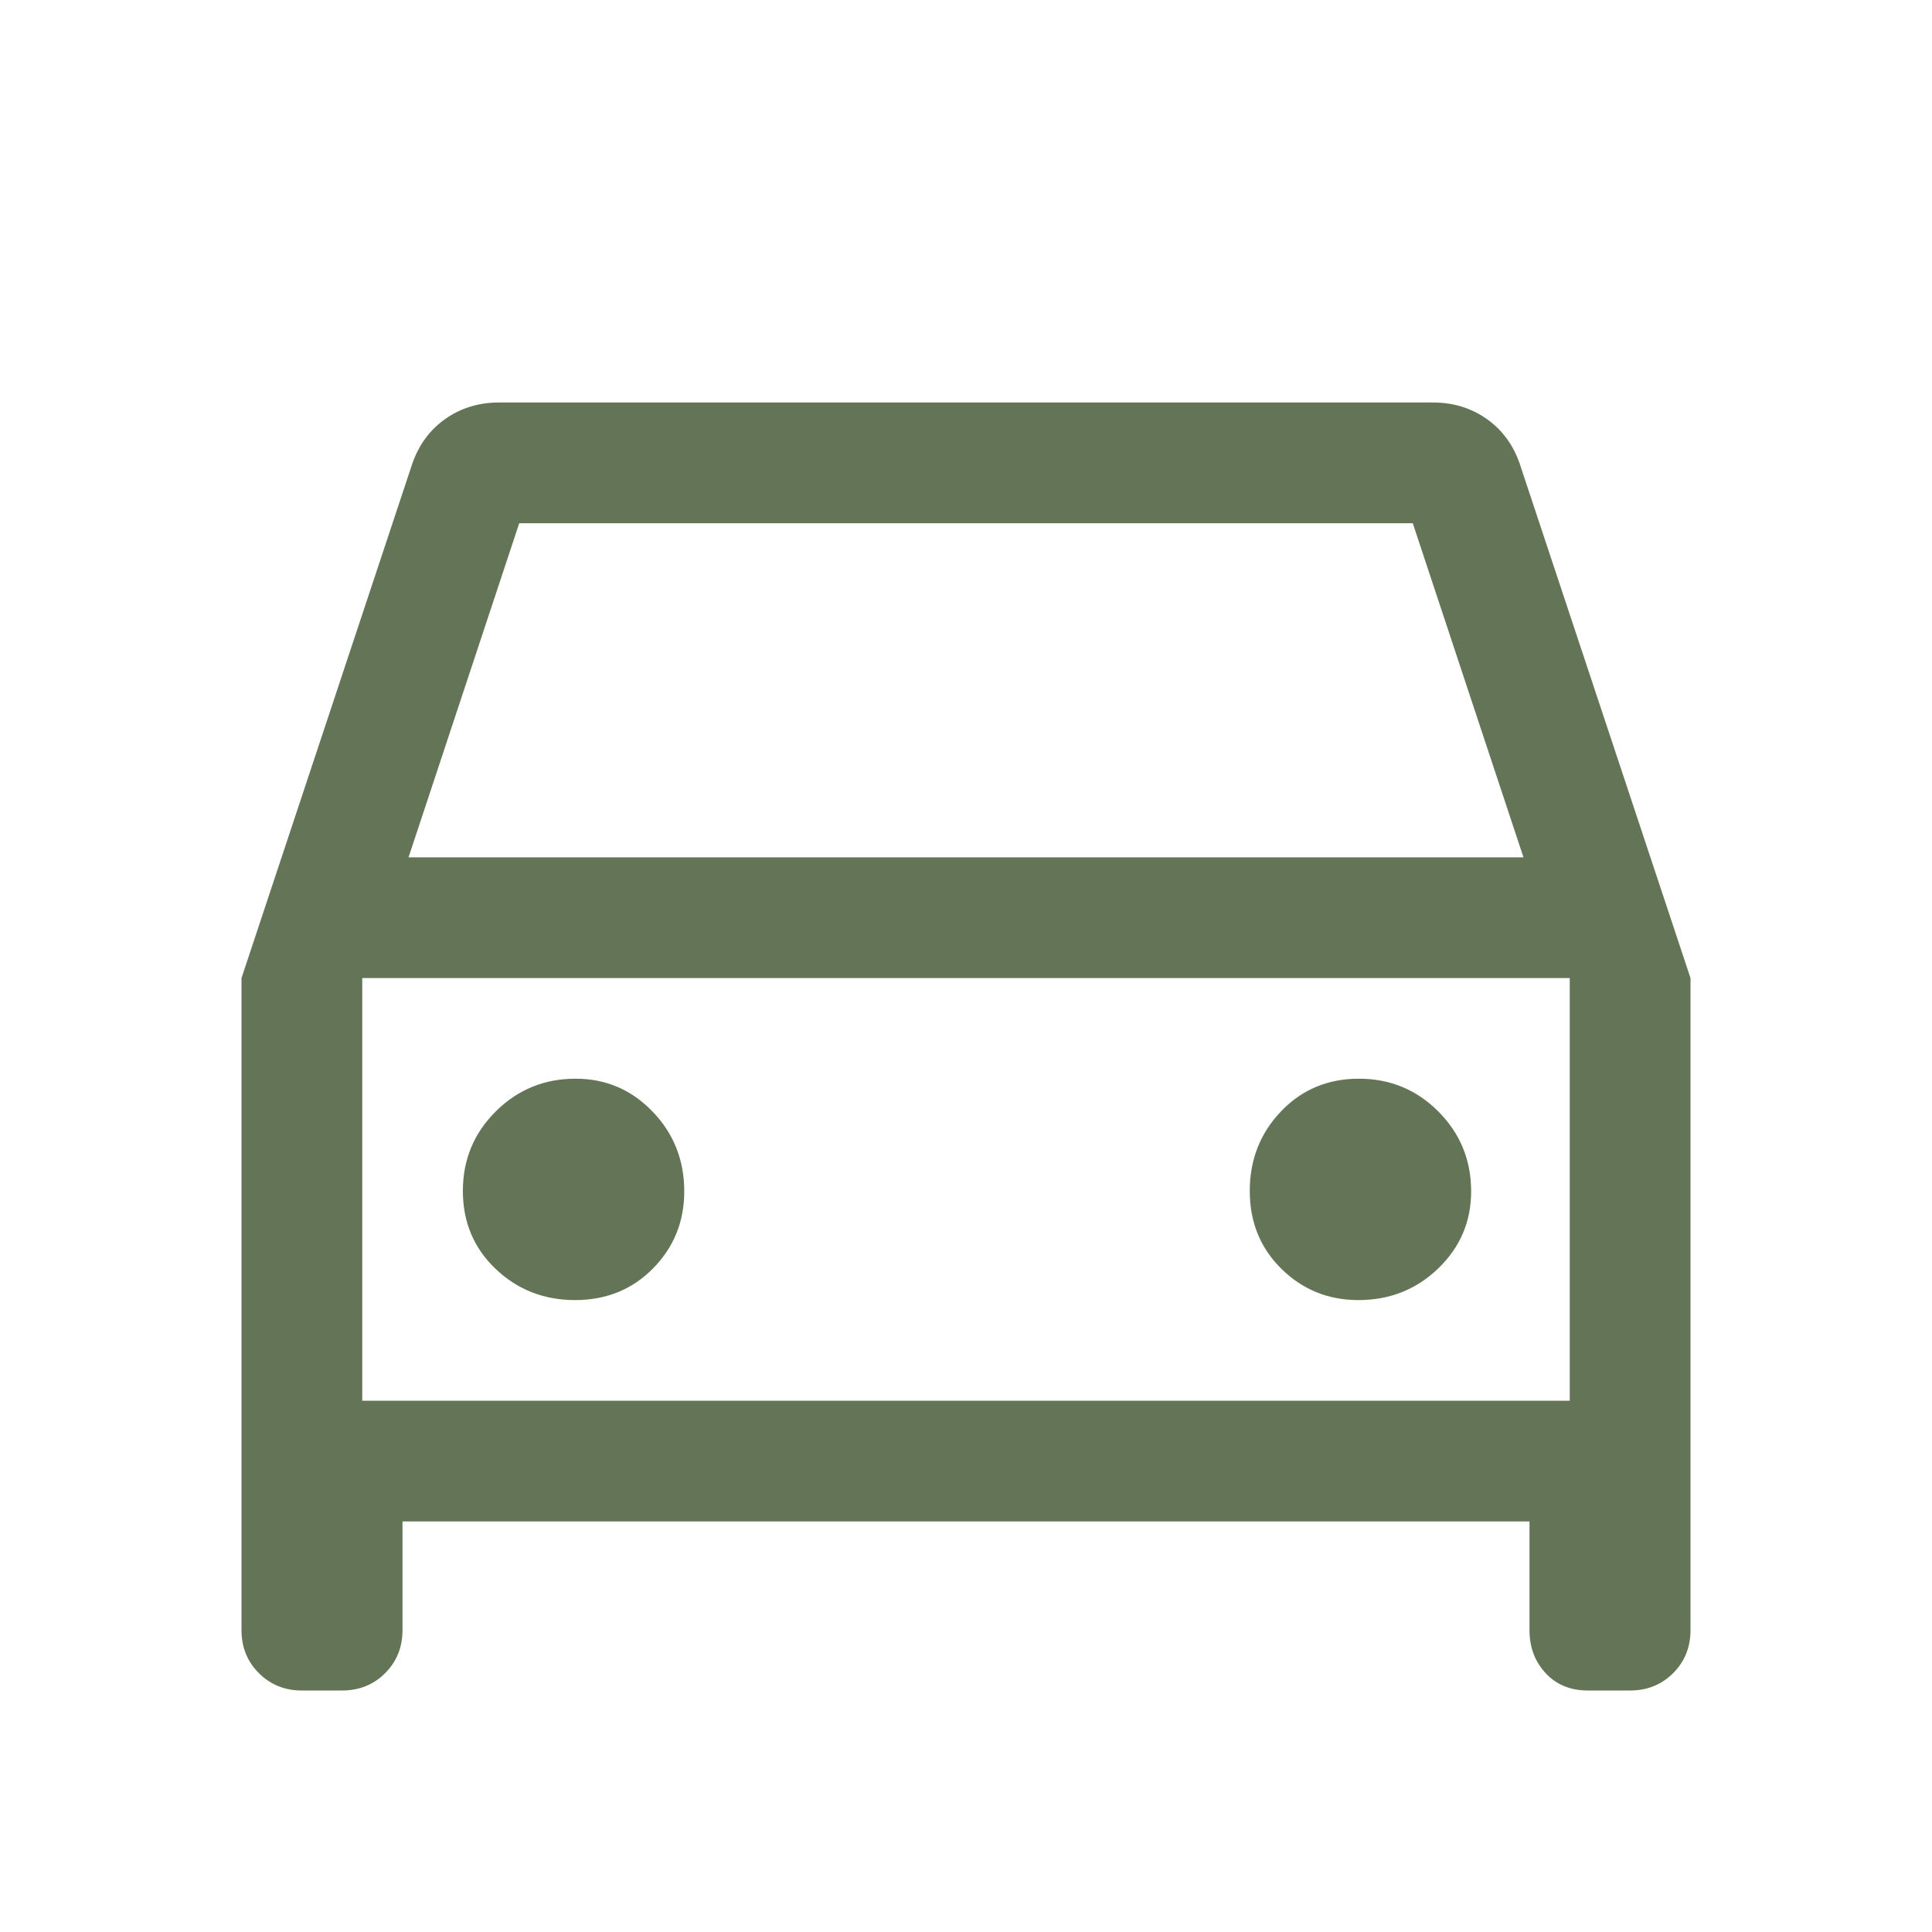
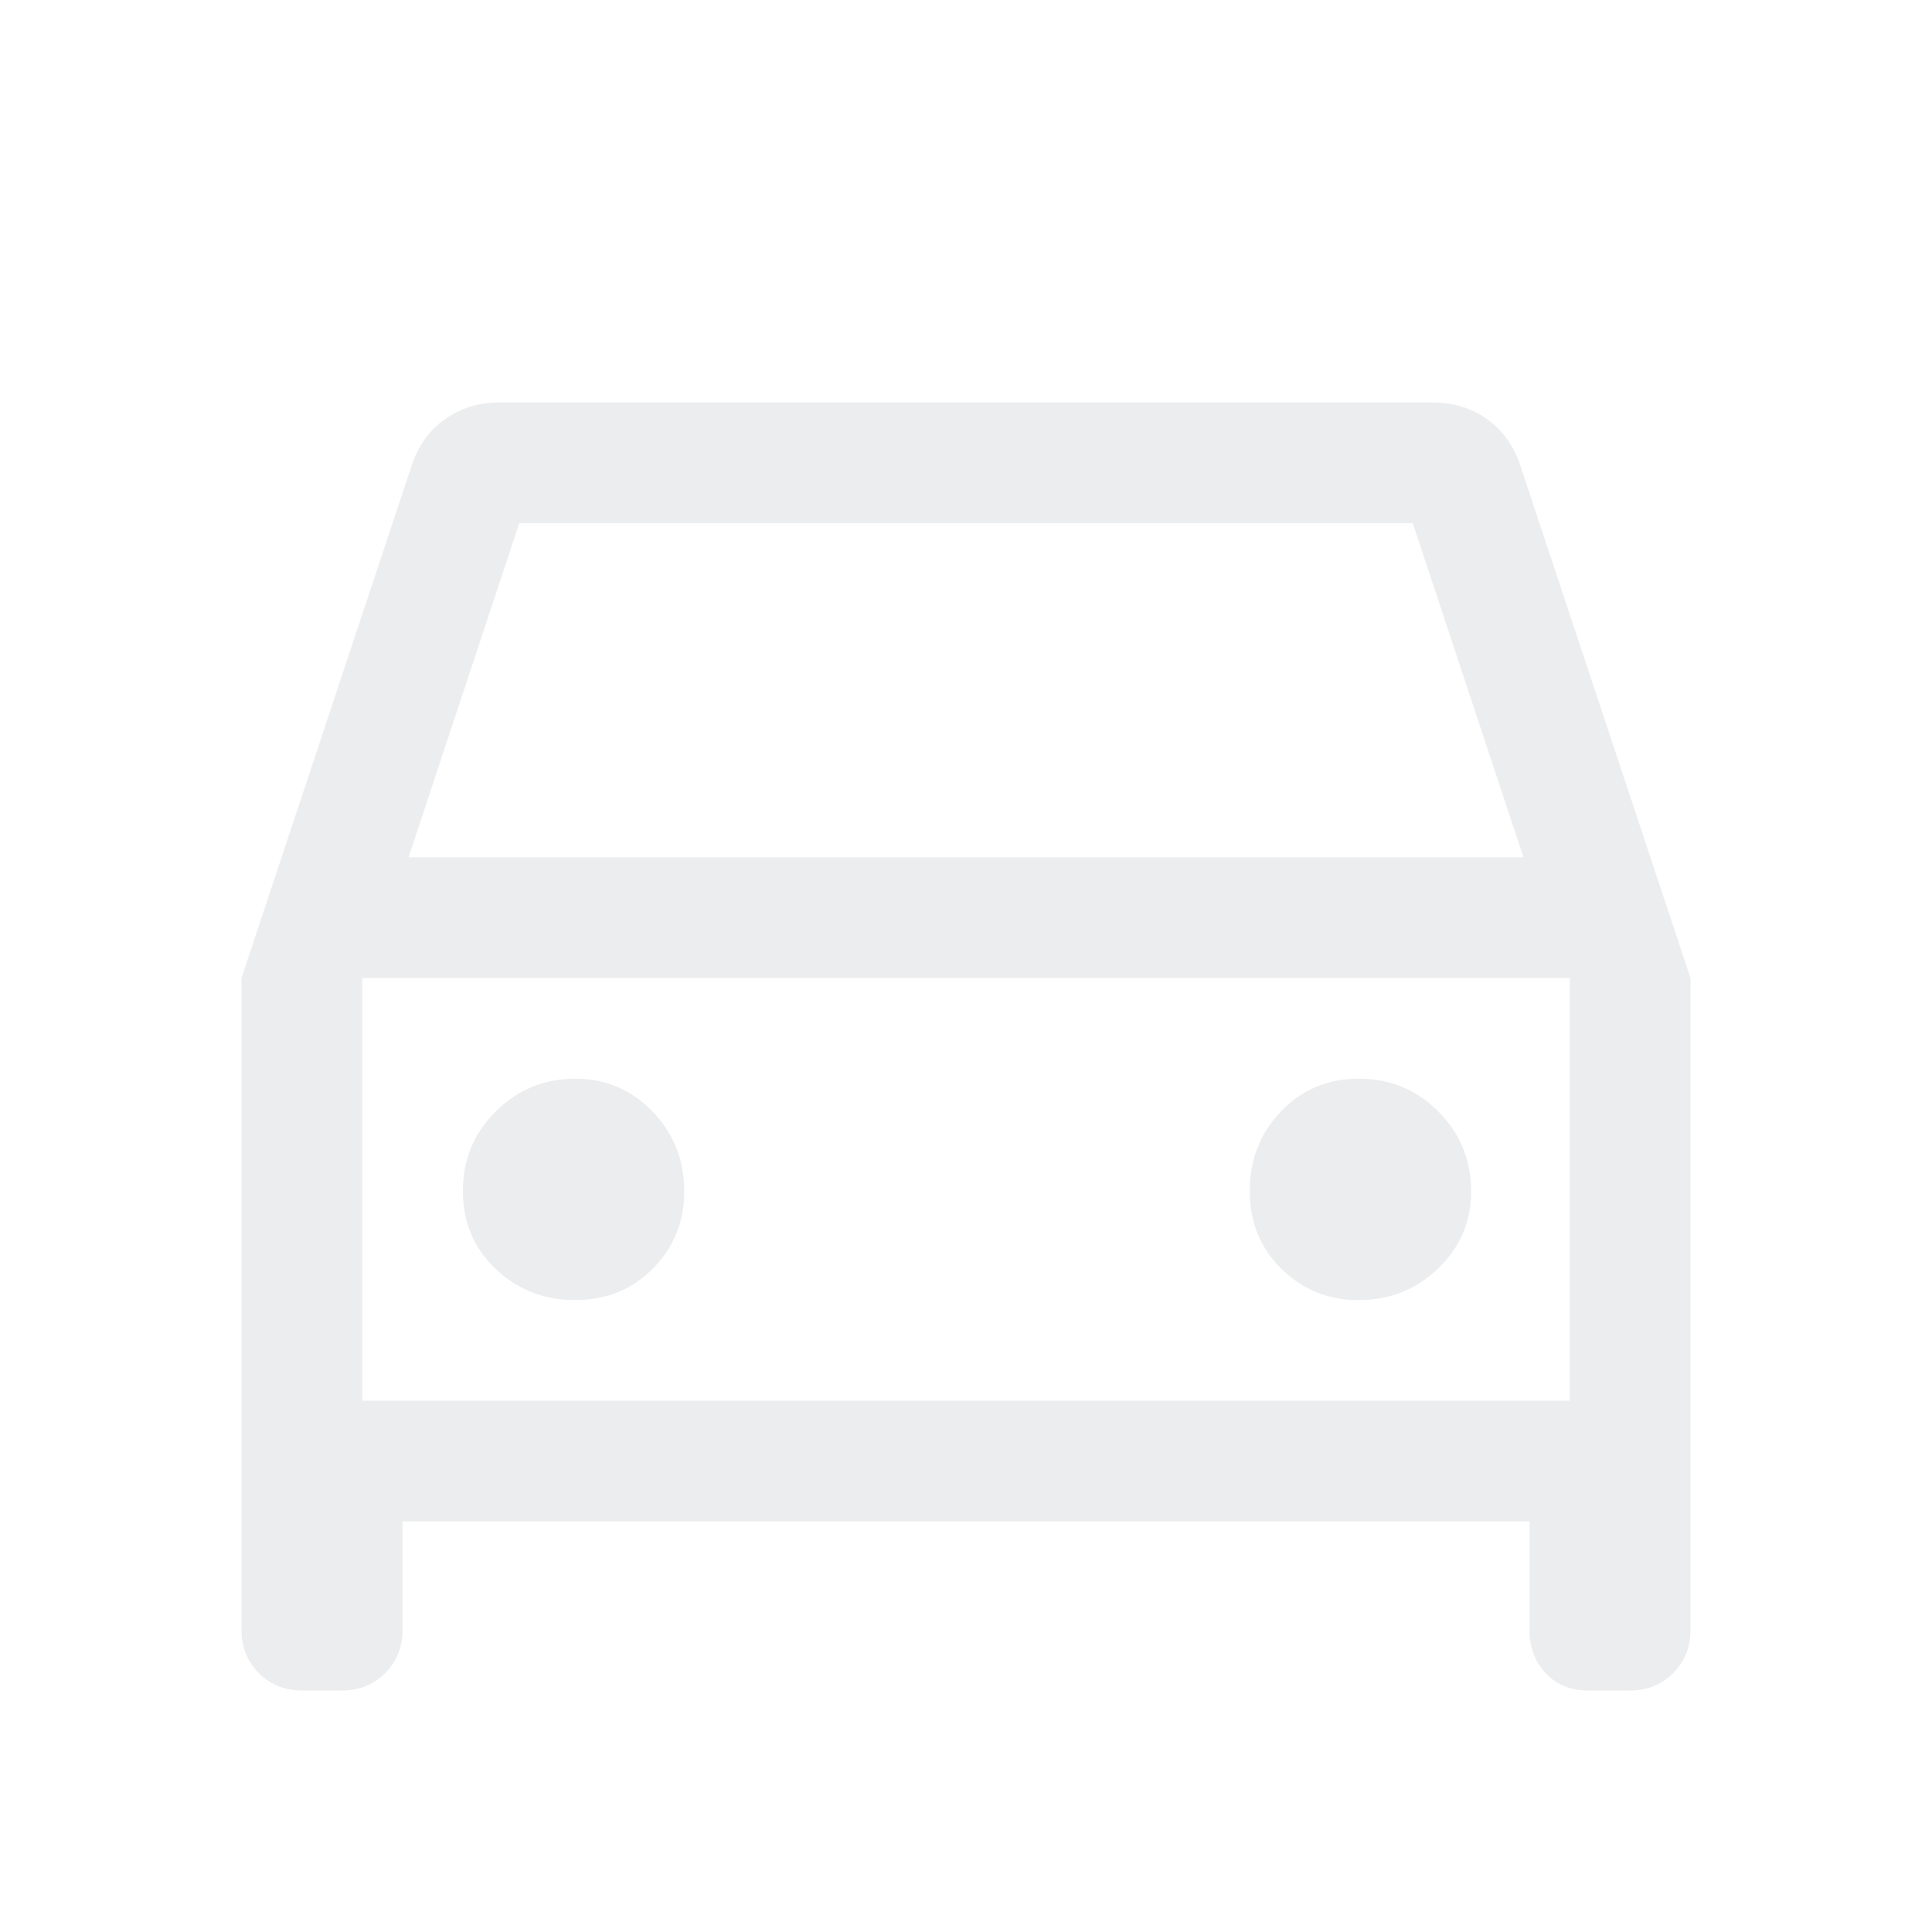
- <svg xmlns="http://www.w3.org/2000/svg" height="48px" viewBox="0 -960 960 960" width="48px" fill="#647557">
+ <svg xmlns="http://www.w3.org/2000/svg" height="48px" viewBox="0 -960 960 960" width="48px" fill="#ecedee">
  <path d="M200-204v54q0 12.75-8.62 21.37Q182.75-120 170-120h-20q-12.75 0-21.37-8.63Q120-137.25 120-150v-324l85-256q5-14 16.5-22t26.5-8h464q15 0 26.5 8t16.5 22l85 256v324q0 12.75-8.62 21.37Q822.75-120 810-120h-21q-13 0-21-8.63-8-8.62-8-21.37v-54H200Zm3-330h554l-55-166H258l-55 166Zm-23 60v210-210Zm105.76 160q23.24 0 38.74-15.75Q340-345.5 340-368q0-23.33-15.75-39.67Q308.5-424 286-424q-23.33 0-39.67 16.26Q230-391.47 230-368.24q0 23.24 16.26 38.74 16.27 15.5 39.5 15.5ZM675-314q23.33 0 39.67-15.75Q731-345.5 731-368q0-23.33-16.26-39.67Q698.47-424 675.24-424q-23.24 0-38.74 16.26-15.5 16.27-15.5 39.5 0 23.24 15.75 38.74Q652.5-314 675-314Zm-495 50h600v-210H180v210Z" />
</svg>
